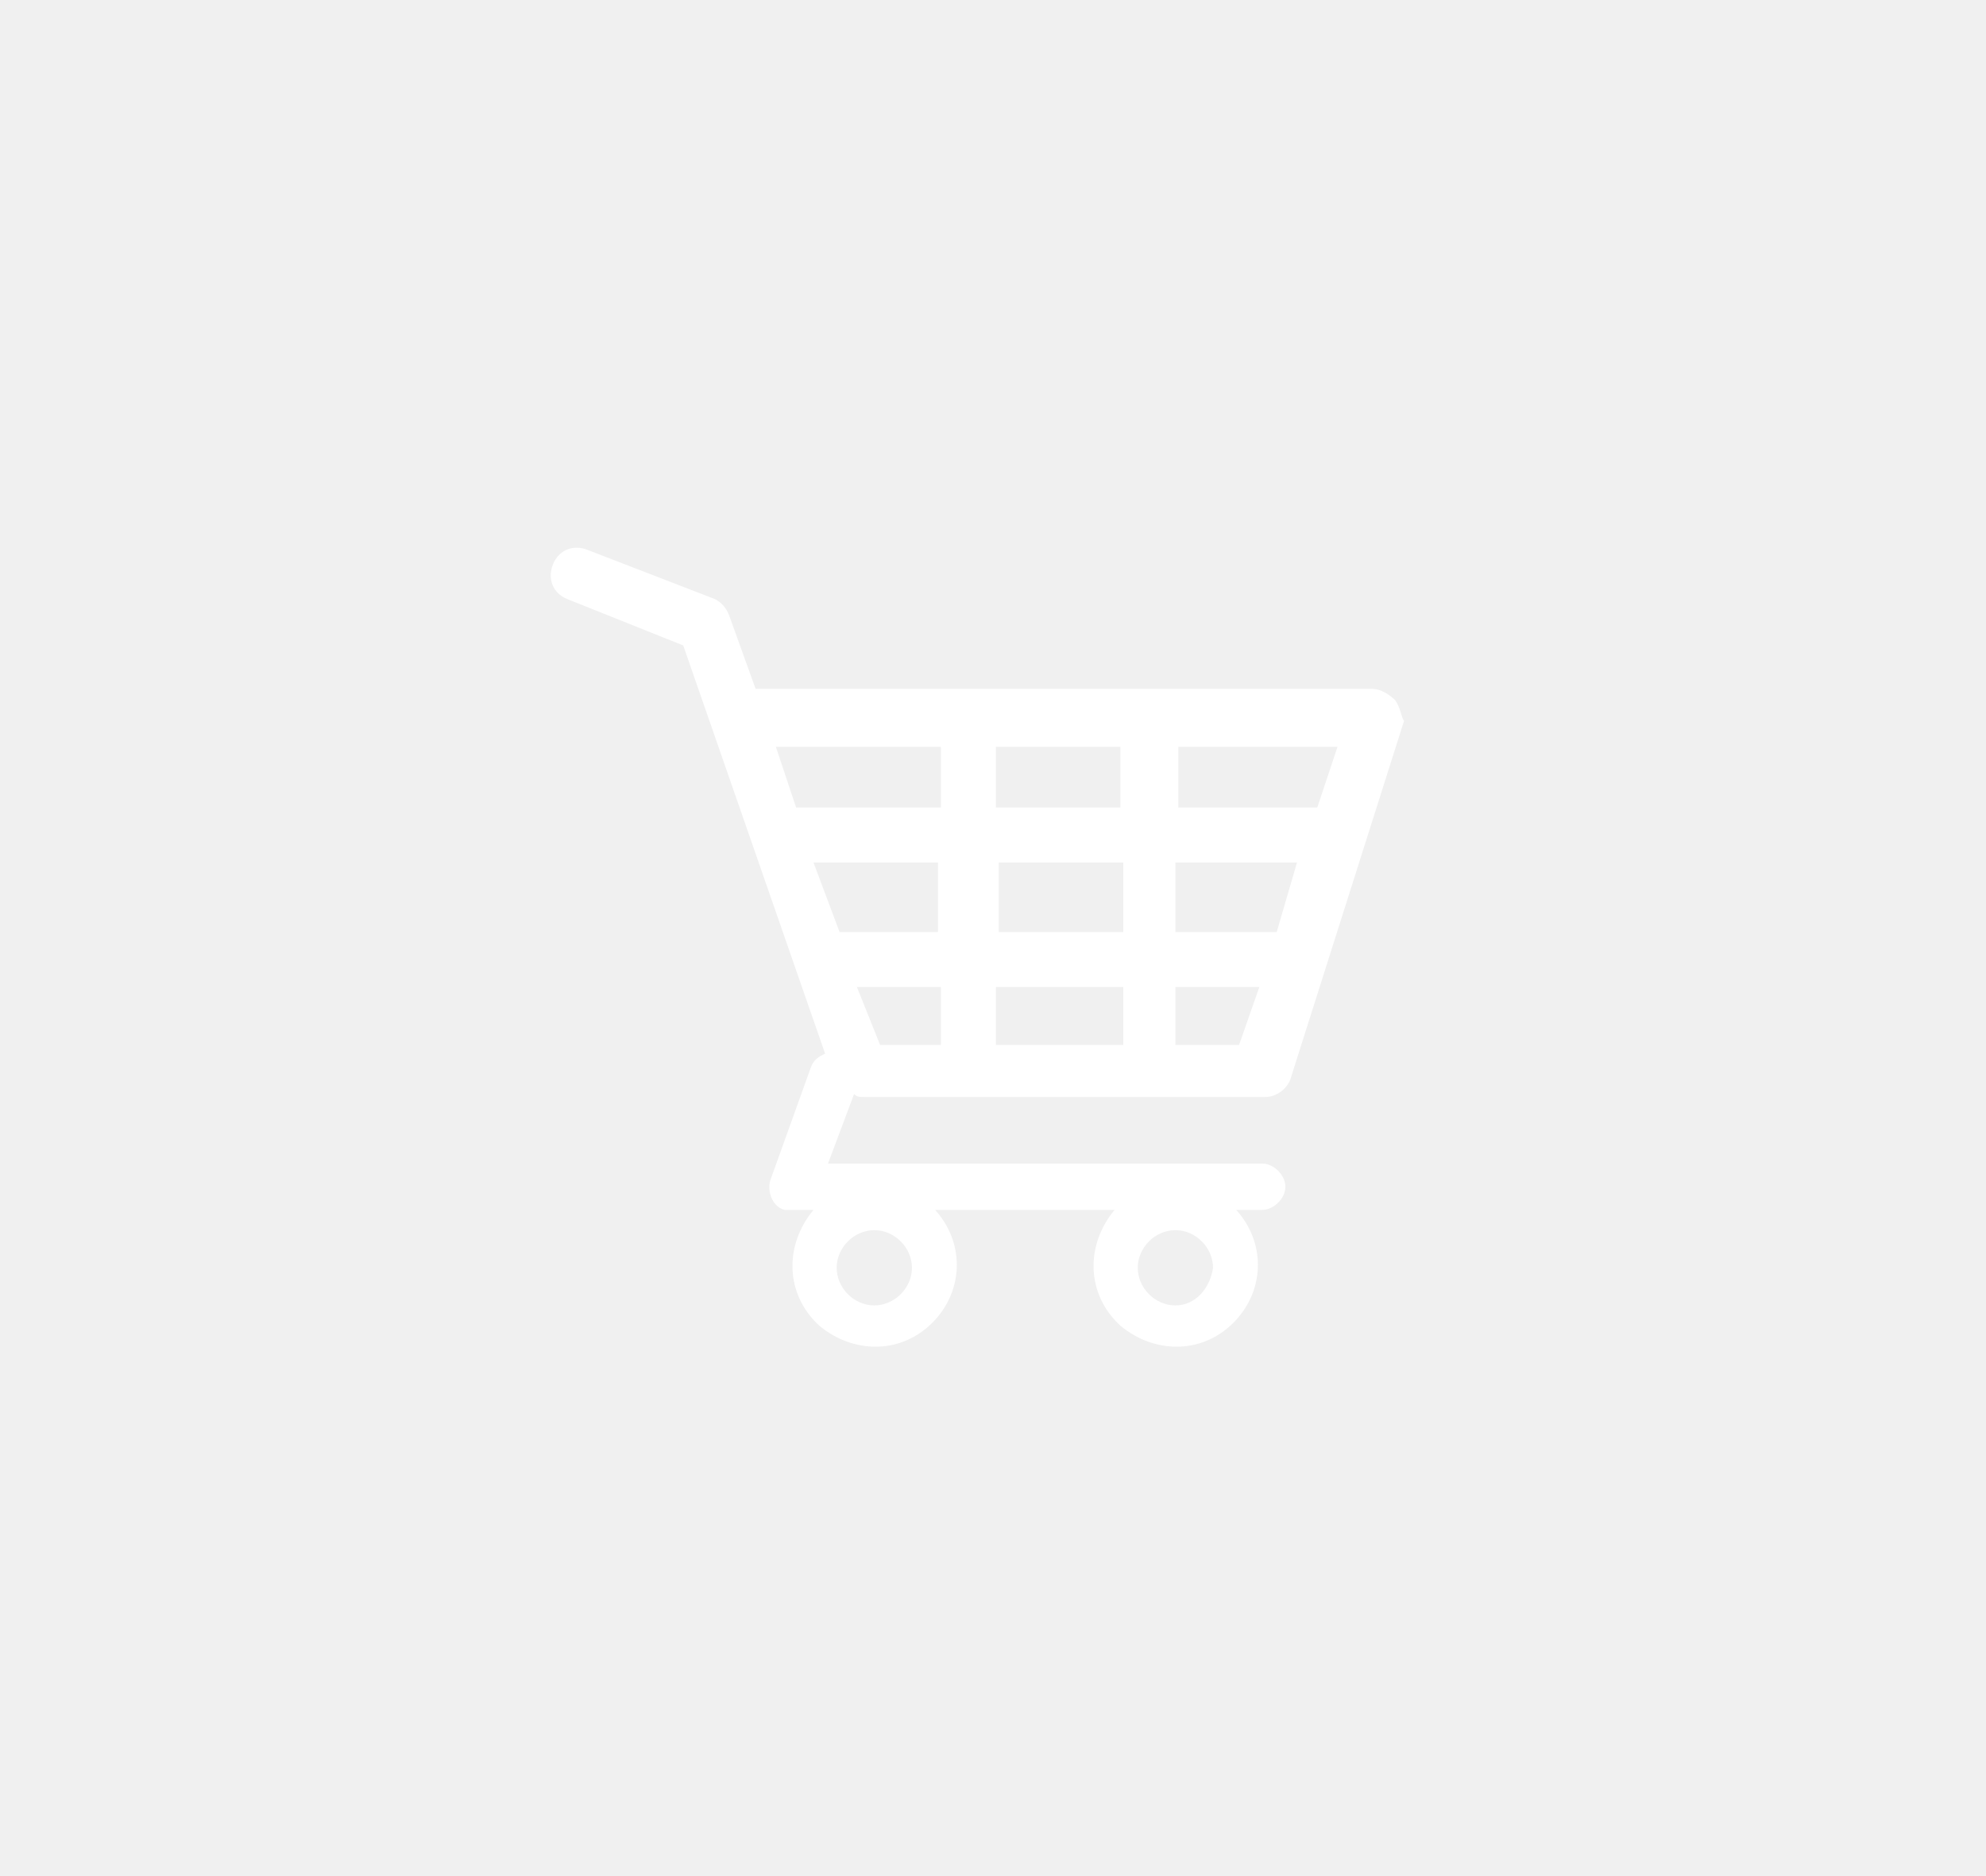
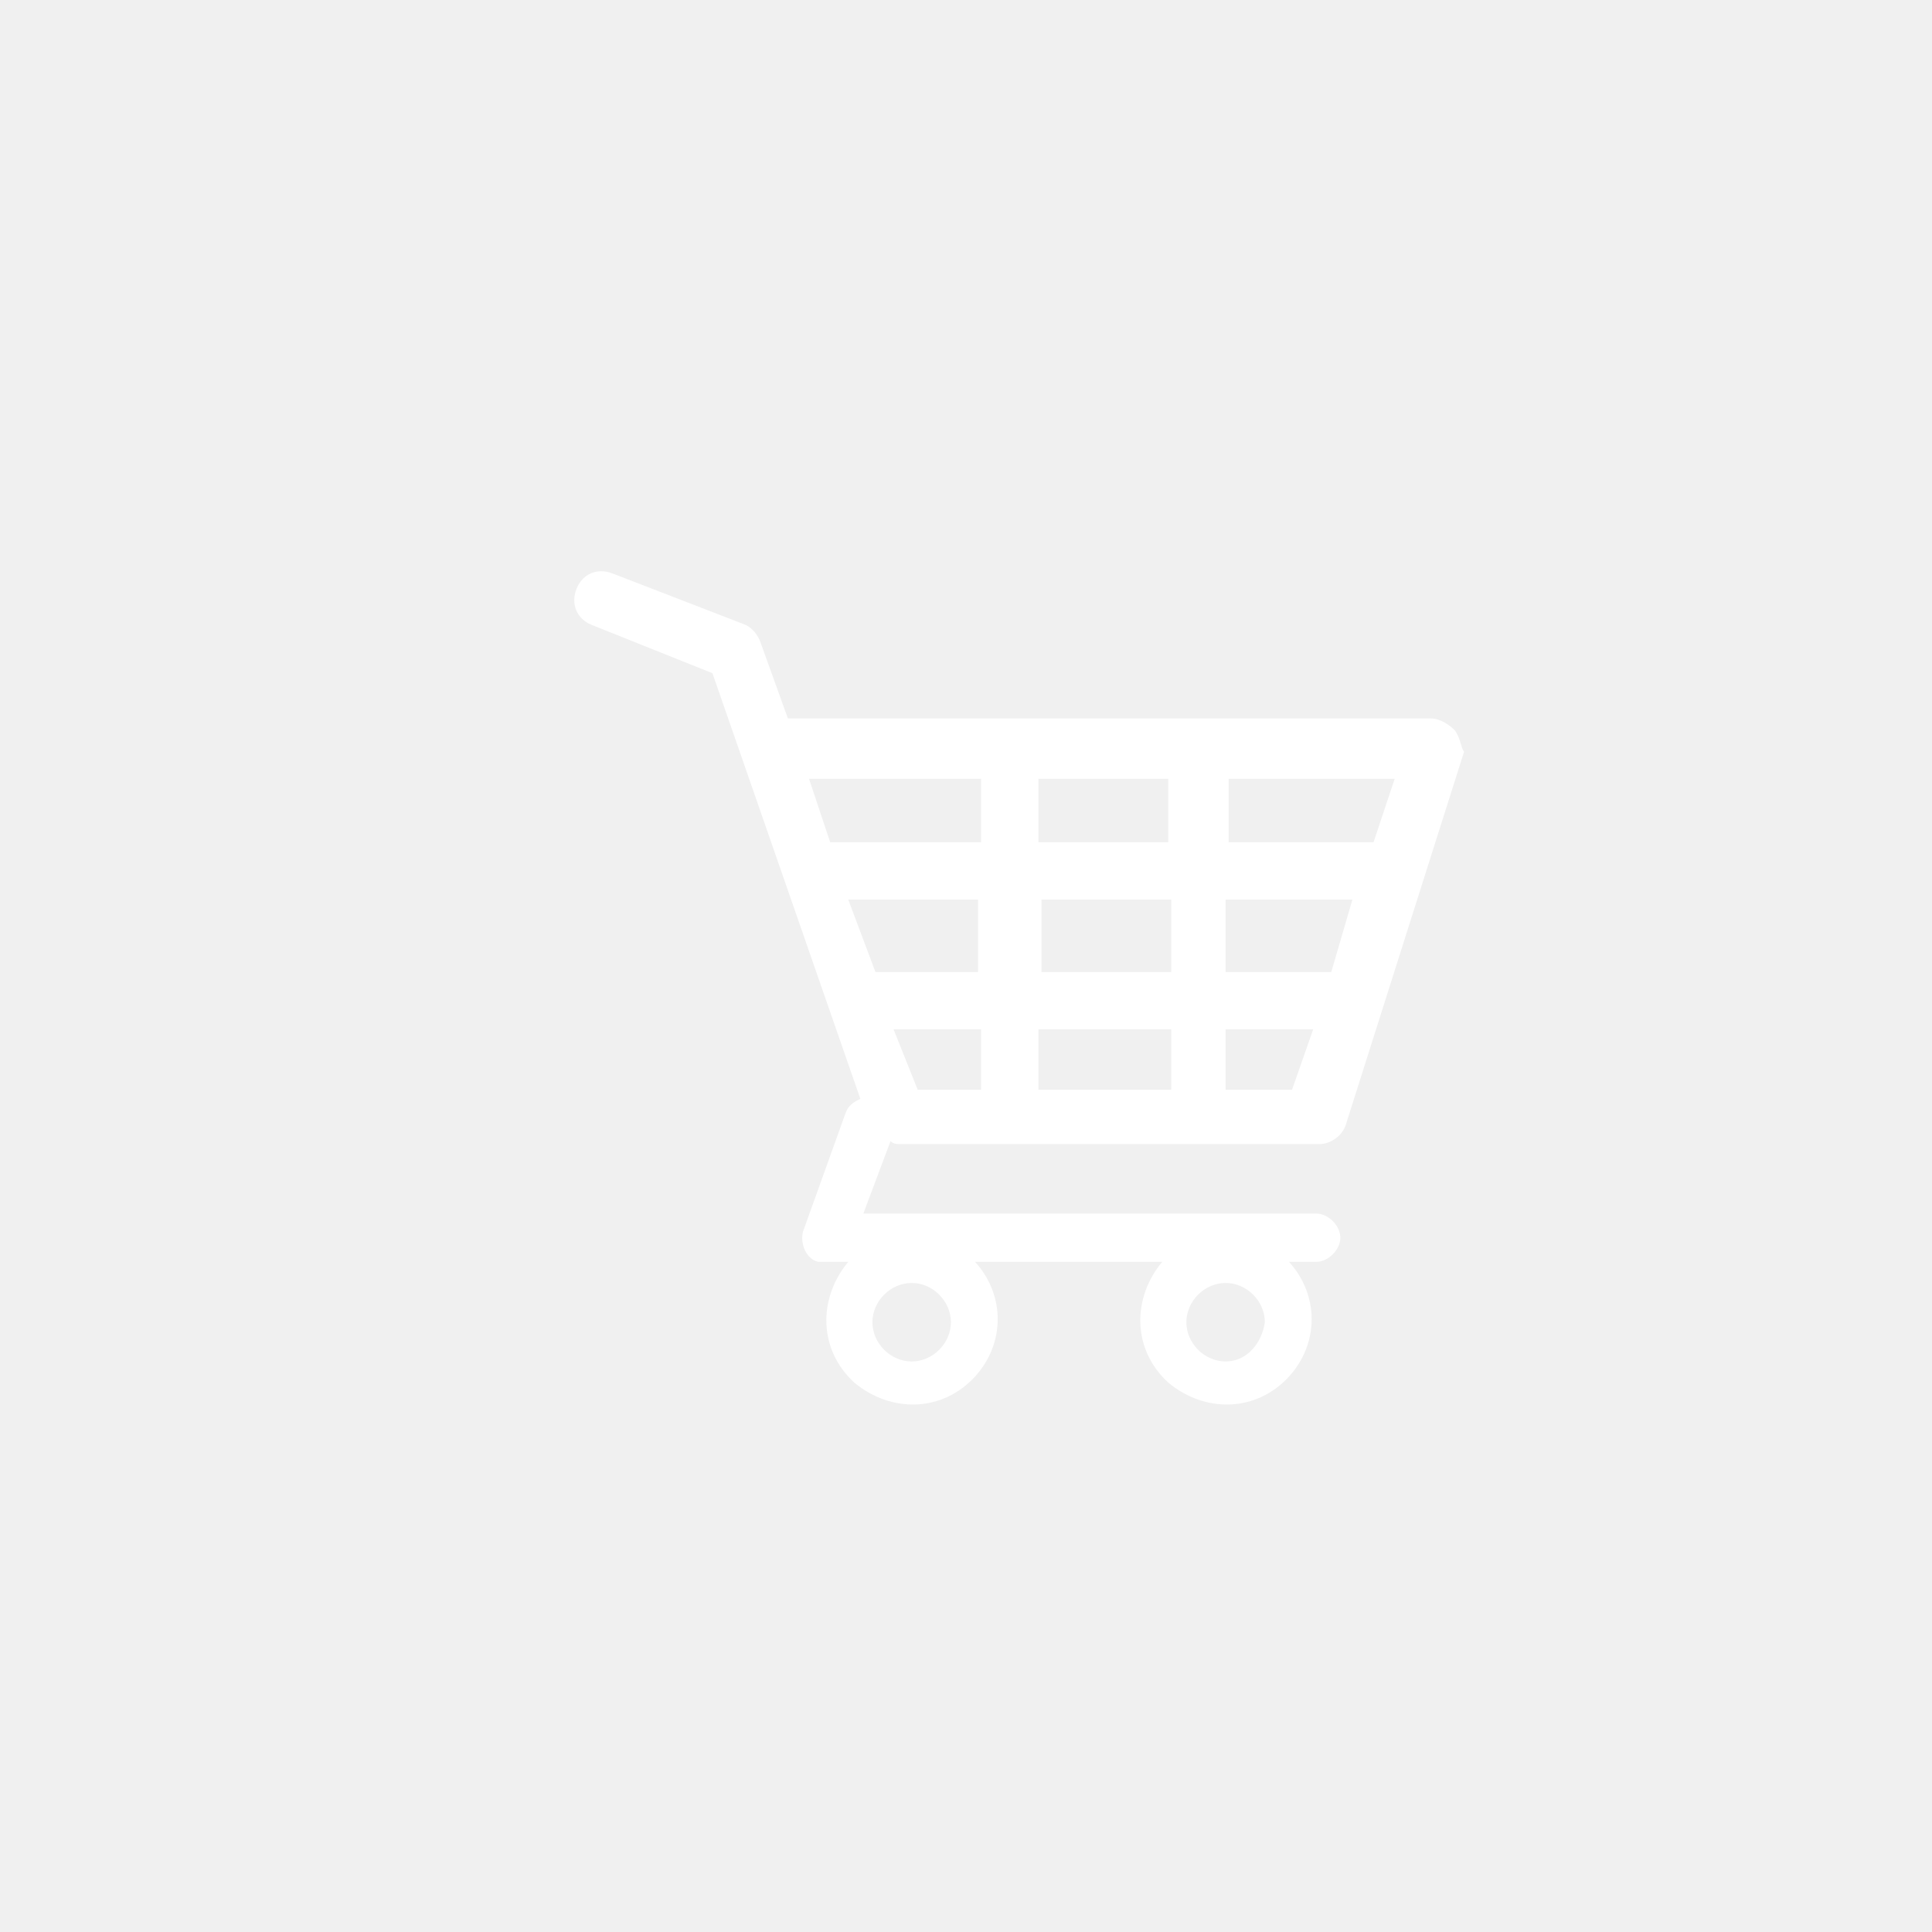
- <svg xmlns="http://www.w3.org/2000/svg" version="1.1" id="Layer_1" x="0px" y="0px" viewBox="0 0 68.6 64.8" style="enable-background:new 0 0 68.6 64.8;" xml:space="preserve">
-   <path d="M48.2,24.2c-0.2-0.2-0.5-0.4-0.8-0.4H26.1l-0.9-2.5c-0.1-0.3-0.3-0.5-0.5-0.6L20.3,19c-0.5-0.2-1,0-1.2,0.5  c-0.2,0.5,0,1,0.5,1.2l0,0l4,1.6l4.9,14.1c-0.2,0.1-0.4,0.2-0.5,0.5l-1.4,3.9c-0.1,0.4,0.1,0.9,0.5,1c0.1,0,0.2,0,0.3,0h0.7  c-1,1.2-1,2.9,0.2,4c1.2,1,2.9,1,4-0.2c1-1.1,1-2.7,0-3.8h6.2c-1,1.2-1,2.9,0.2,4c1.2,1,2.9,1,4-0.2c1-1.1,1-2.7,0-3.8h0.9  c0.4,0,0.8-0.4,0.8-0.8s-0.4-0.8-0.8-0.8h-15l0.9-2.4c0.1,0.1,0.2,0.1,0.4,0.1h13.8c0.4,0,0.8-0.3,0.9-0.7l3.9-12.3  C48.4,24.8,48.4,24.5,48.2,24.2z M30.2,45.1c-0.7,0-1.3-0.6-1.3-1.3s0.6-1.3,1.3-1.3s1.3,0.6,1.3,1.3l0,0  C31.5,44.5,30.9,45.1,30.2,45.1C30.2,45.1,30.2,45.1,30.2,45.1L30.2,45.1z M40.6,45.1c-0.7,0-1.3-0.6-1.3-1.3s0.6-1.3,1.3-1.3  s1.3,0.6,1.3,1.3l0,0C41.8,44.5,41.3,45.1,40.6,45.1C40.5,45.1,40.5,45.1,40.6,45.1L40.6,45.1z M45.5,27.9h-4.8v-2.1h5.5L45.5,27.9z   M44.1,32.2h-3.5v-2.4h4.2L44.1,32.2z M34.5,32.2v-2.4h4.3v2.4H34.5L34.5,32.2z M38.8,34.1v2h-4.4v-2H38.8L38.8,34.1z M28.1,29.8  h4.3v2.4H29L28.1,29.8z M34.4,27.9v-2.1h4.3v2.1L34.4,27.9L34.4,27.9z M32.5,25.8v2.1h-5l-0.7-2.1C26.8,25.8,32.5,25.8,32.5,25.8z   M29.6,34.1h2.9v2h-2.1L29.6,34.1z M40.6,36.1v-2h2.9l-0.7,2H40.6L40.6,36.1z" fill="#FFF" />
+ <svg xmlns="http://www.w3.org/2000/svg" version="1.1" id="Layer_1" viewbox="0 0 64 64" xml:space="preserve" preserveAspectRatio="xMinYMid" width="64" height="64">
+   <path d="M48.2,24.2c-0.2-0.2-0.5-0.4-0.8-0.4H26.1l-0.9-2.5c-0.1-0.3-0.3-0.5-0.5-0.6L20.3,19c-0.5-0.2-1,0-1.2,0.5   c-0.2,0.5,0,1,0.5,1.2l0,0l4,1.6l4.9,14.1c-0.2,0.1-0.4,0.2-0.5,0.5l-1.4,3.9c-0.1,0.4,0.1,0.9,0.5,1c0.1,0,0.2,0,0.3,0h0.7   c-1,1.2-1,2.9,0.2,4c1.2,1,2.9,1,4-0.2c1-1.1,1-2.7,0-3.8h6.2c-1,1.2-1,2.9,0.2,4c1.2,1,2.9,1,4-0.2c1-1.1,1-2.7,0-3.8h0.9   c0.4,0,0.8-0.4,0.8-0.8s-0.4-0.8-0.8-0.8h-15l0.9-2.4c0.1,0.1,0.2,0.1,0.4,0.1h13.8c0.4,0,0.8-0.3,0.9-0.7l3.9-12.3   C48.4,24.8,48.4,24.5,48.2,24.2z M30.2,45.1c-0.7,0-1.3-0.6-1.3-1.3s0.6-1.3,1.3-1.3s1.3,0.6,1.3,1.3l0,0   C31.5,44.5,30.9,45.1,30.2,45.1C30.2,45.1,30.2,45.1,30.2,45.1L30.2,45.1z M40.6,45.1c-0.7,0-1.3-0.6-1.3-1.3s0.6-1.3,1.3-1.3   s1.3,0.6,1.3,1.3l0,0C41.8,44.5,41.3,45.1,40.6,45.1C40.5,45.1,40.5,45.1,40.6,45.1L40.6,45.1z M45.5,27.9h-4.8v-2.1h5.5L45.5,27.9z    M44.1,32.2h-3.5v-2.4h4.2L44.1,32.2z M34.5,32.2v-2.4h4.3v2.4H34.5L34.5,32.2z M38.8,34.1v2h-4.4v-2H38.8L38.8,34.1z M28.1,29.8   h4.3v2.4H29L28.1,29.8z M34.4,27.9v-2.1h4.3v2.1L34.4,27.9L34.4,27.9z M32.5,25.8v2.1h-5l-0.7-2.1C26.8,25.8,32.5,25.8,32.5,25.8z    M29.6,34.1h2.9v2h-2.1L29.6,34.1z M40.6,36.1v-2h2.9l-0.7,2H40.6L40.6,36.1z" fill="#FFF" />
</svg>
